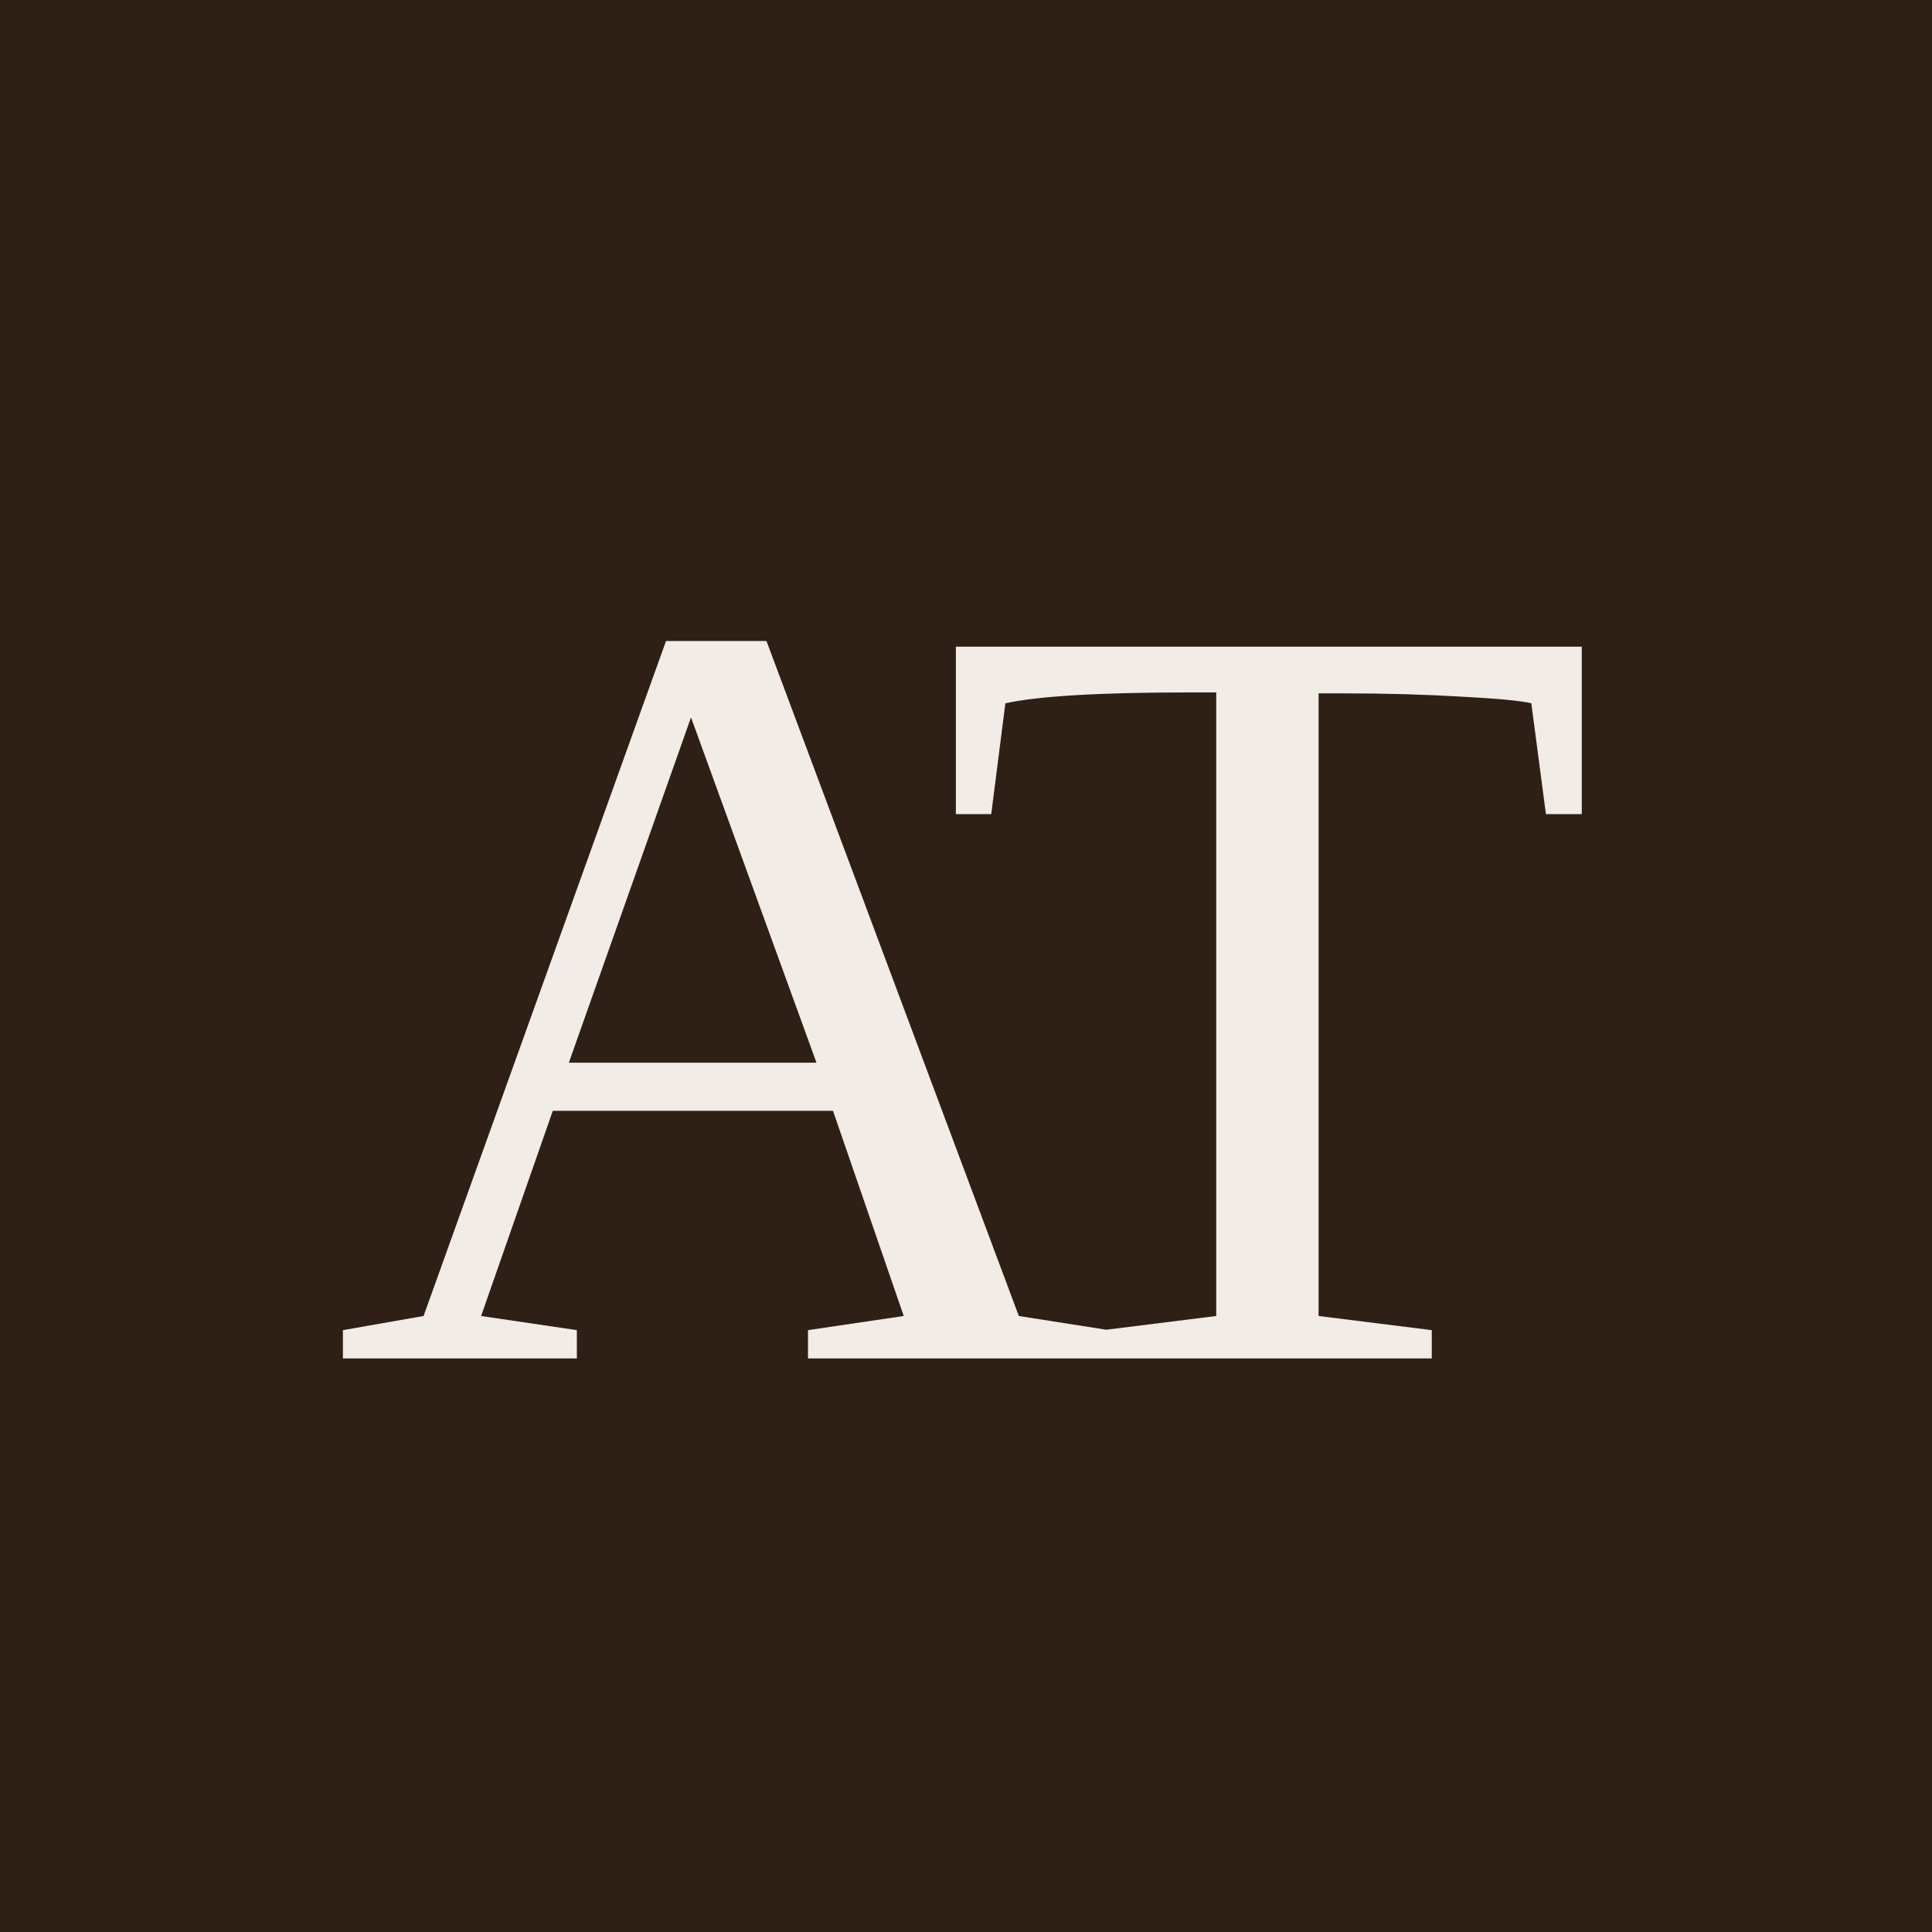
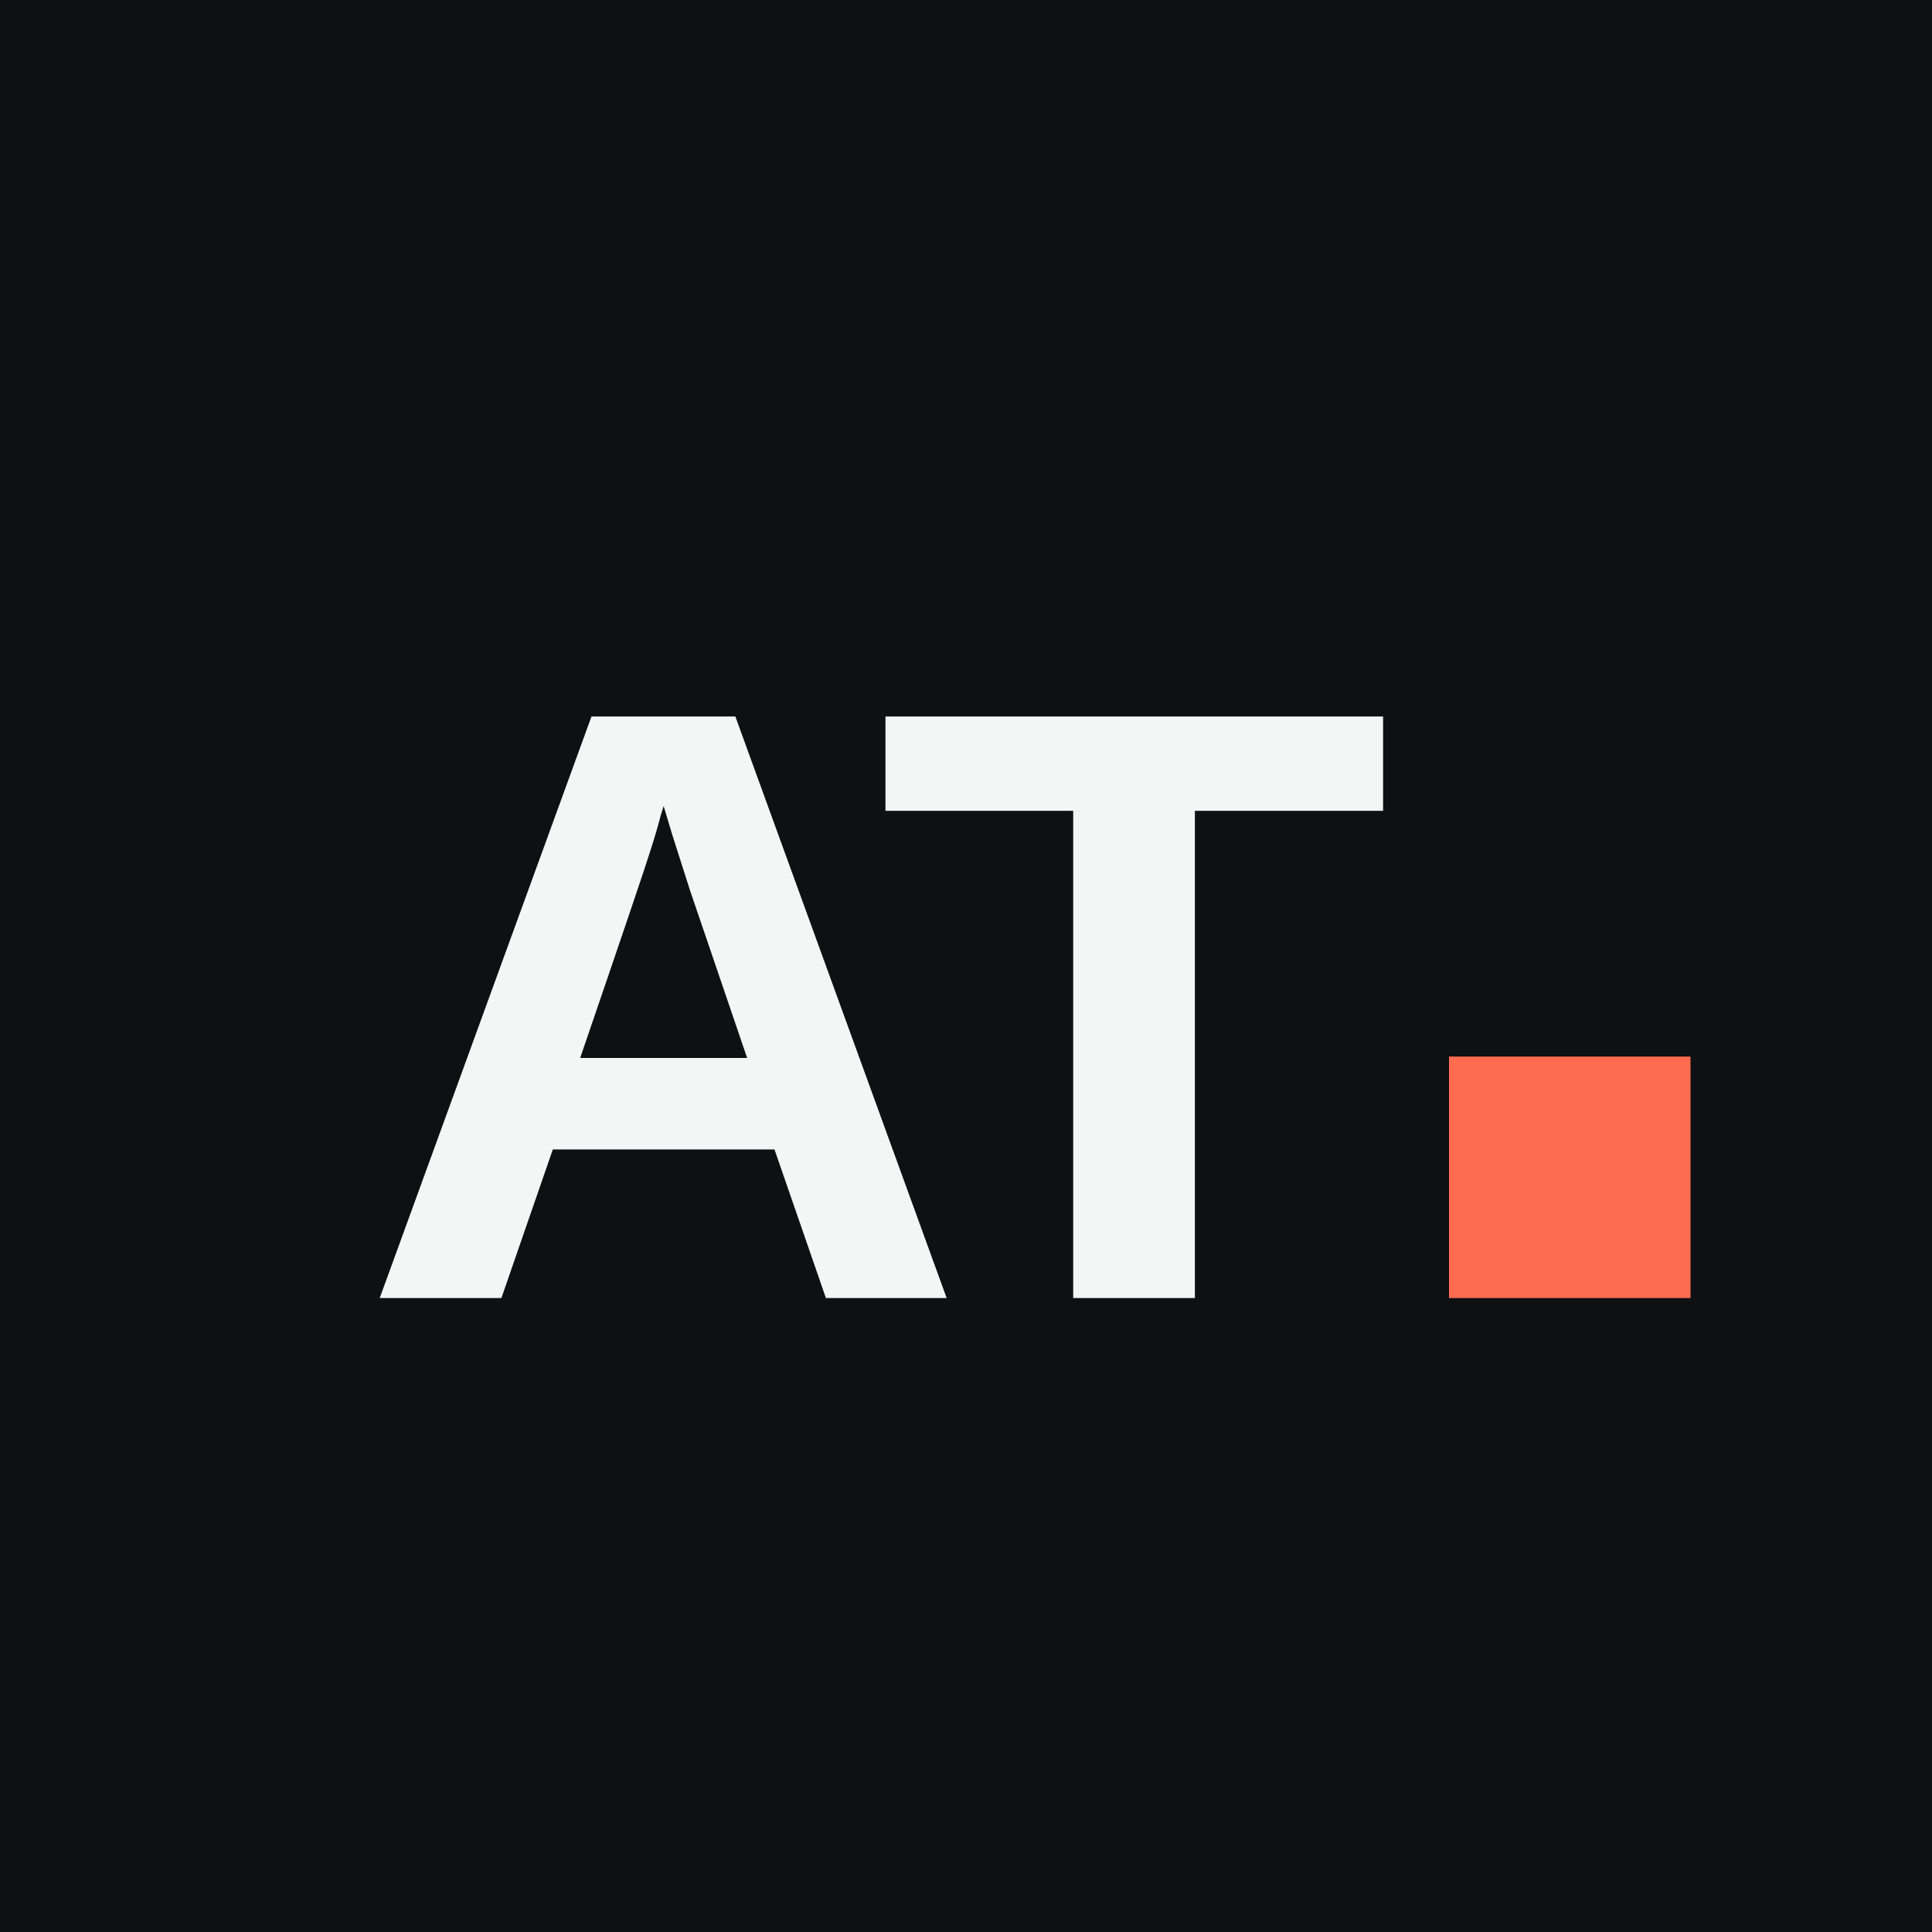
<svg xmlns="http://www.w3.org/2000/svg" viewBox="0 0 64 64">
-   <rect width="64" height="64" fill="#2e1f17" />
-   <text x="32" y="45" text-anchor="middle" font-family="Georgia, 'Times New Roman', serif" font-size="36" fill="#f1ece5" letter-spacing="-2">AT</text>
+   <rect width="64" height="64" fill="#0e1012" />
+   <text x="29" y="43" text-anchor="middle" font-family="'Arial Black', Arial, Helvetica, sans-serif" font-weight="900" font-size="28" fill="#f4f5f5" letter-spacing="-1">AT</text>
+   <rect x="48" y="35" width="8" height="8" fill="#ff6b4f" />
</svg>
